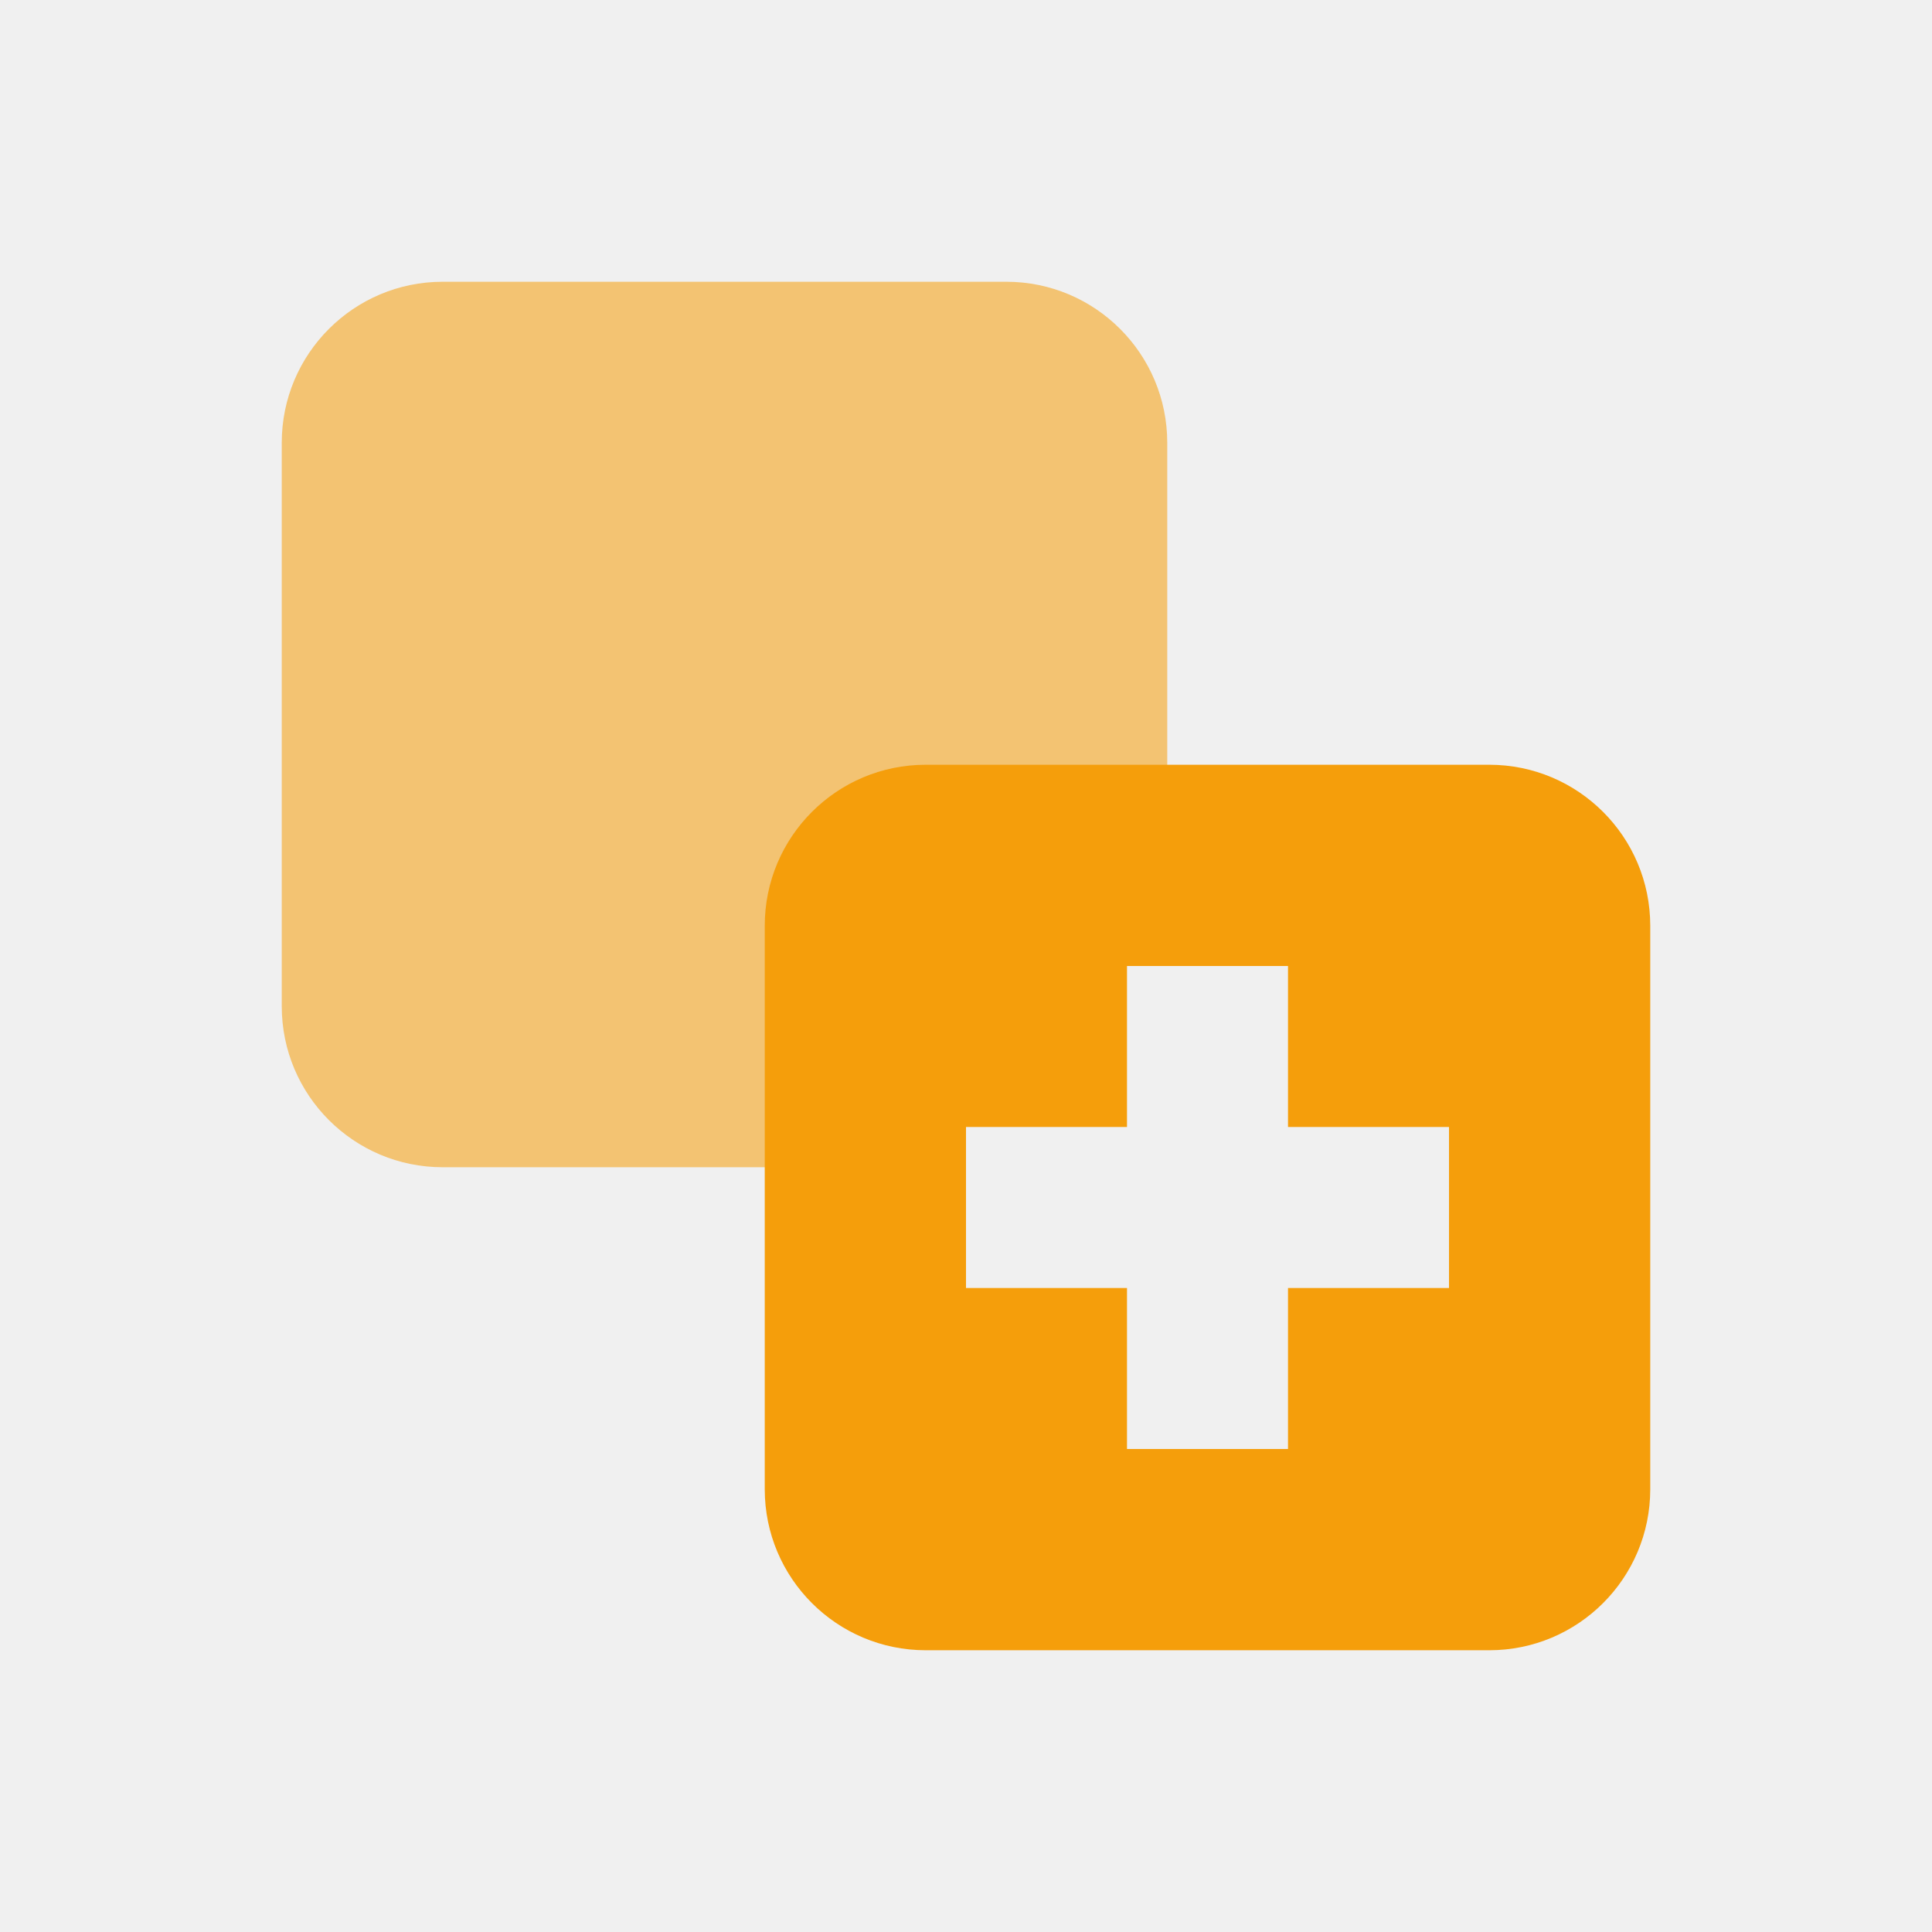
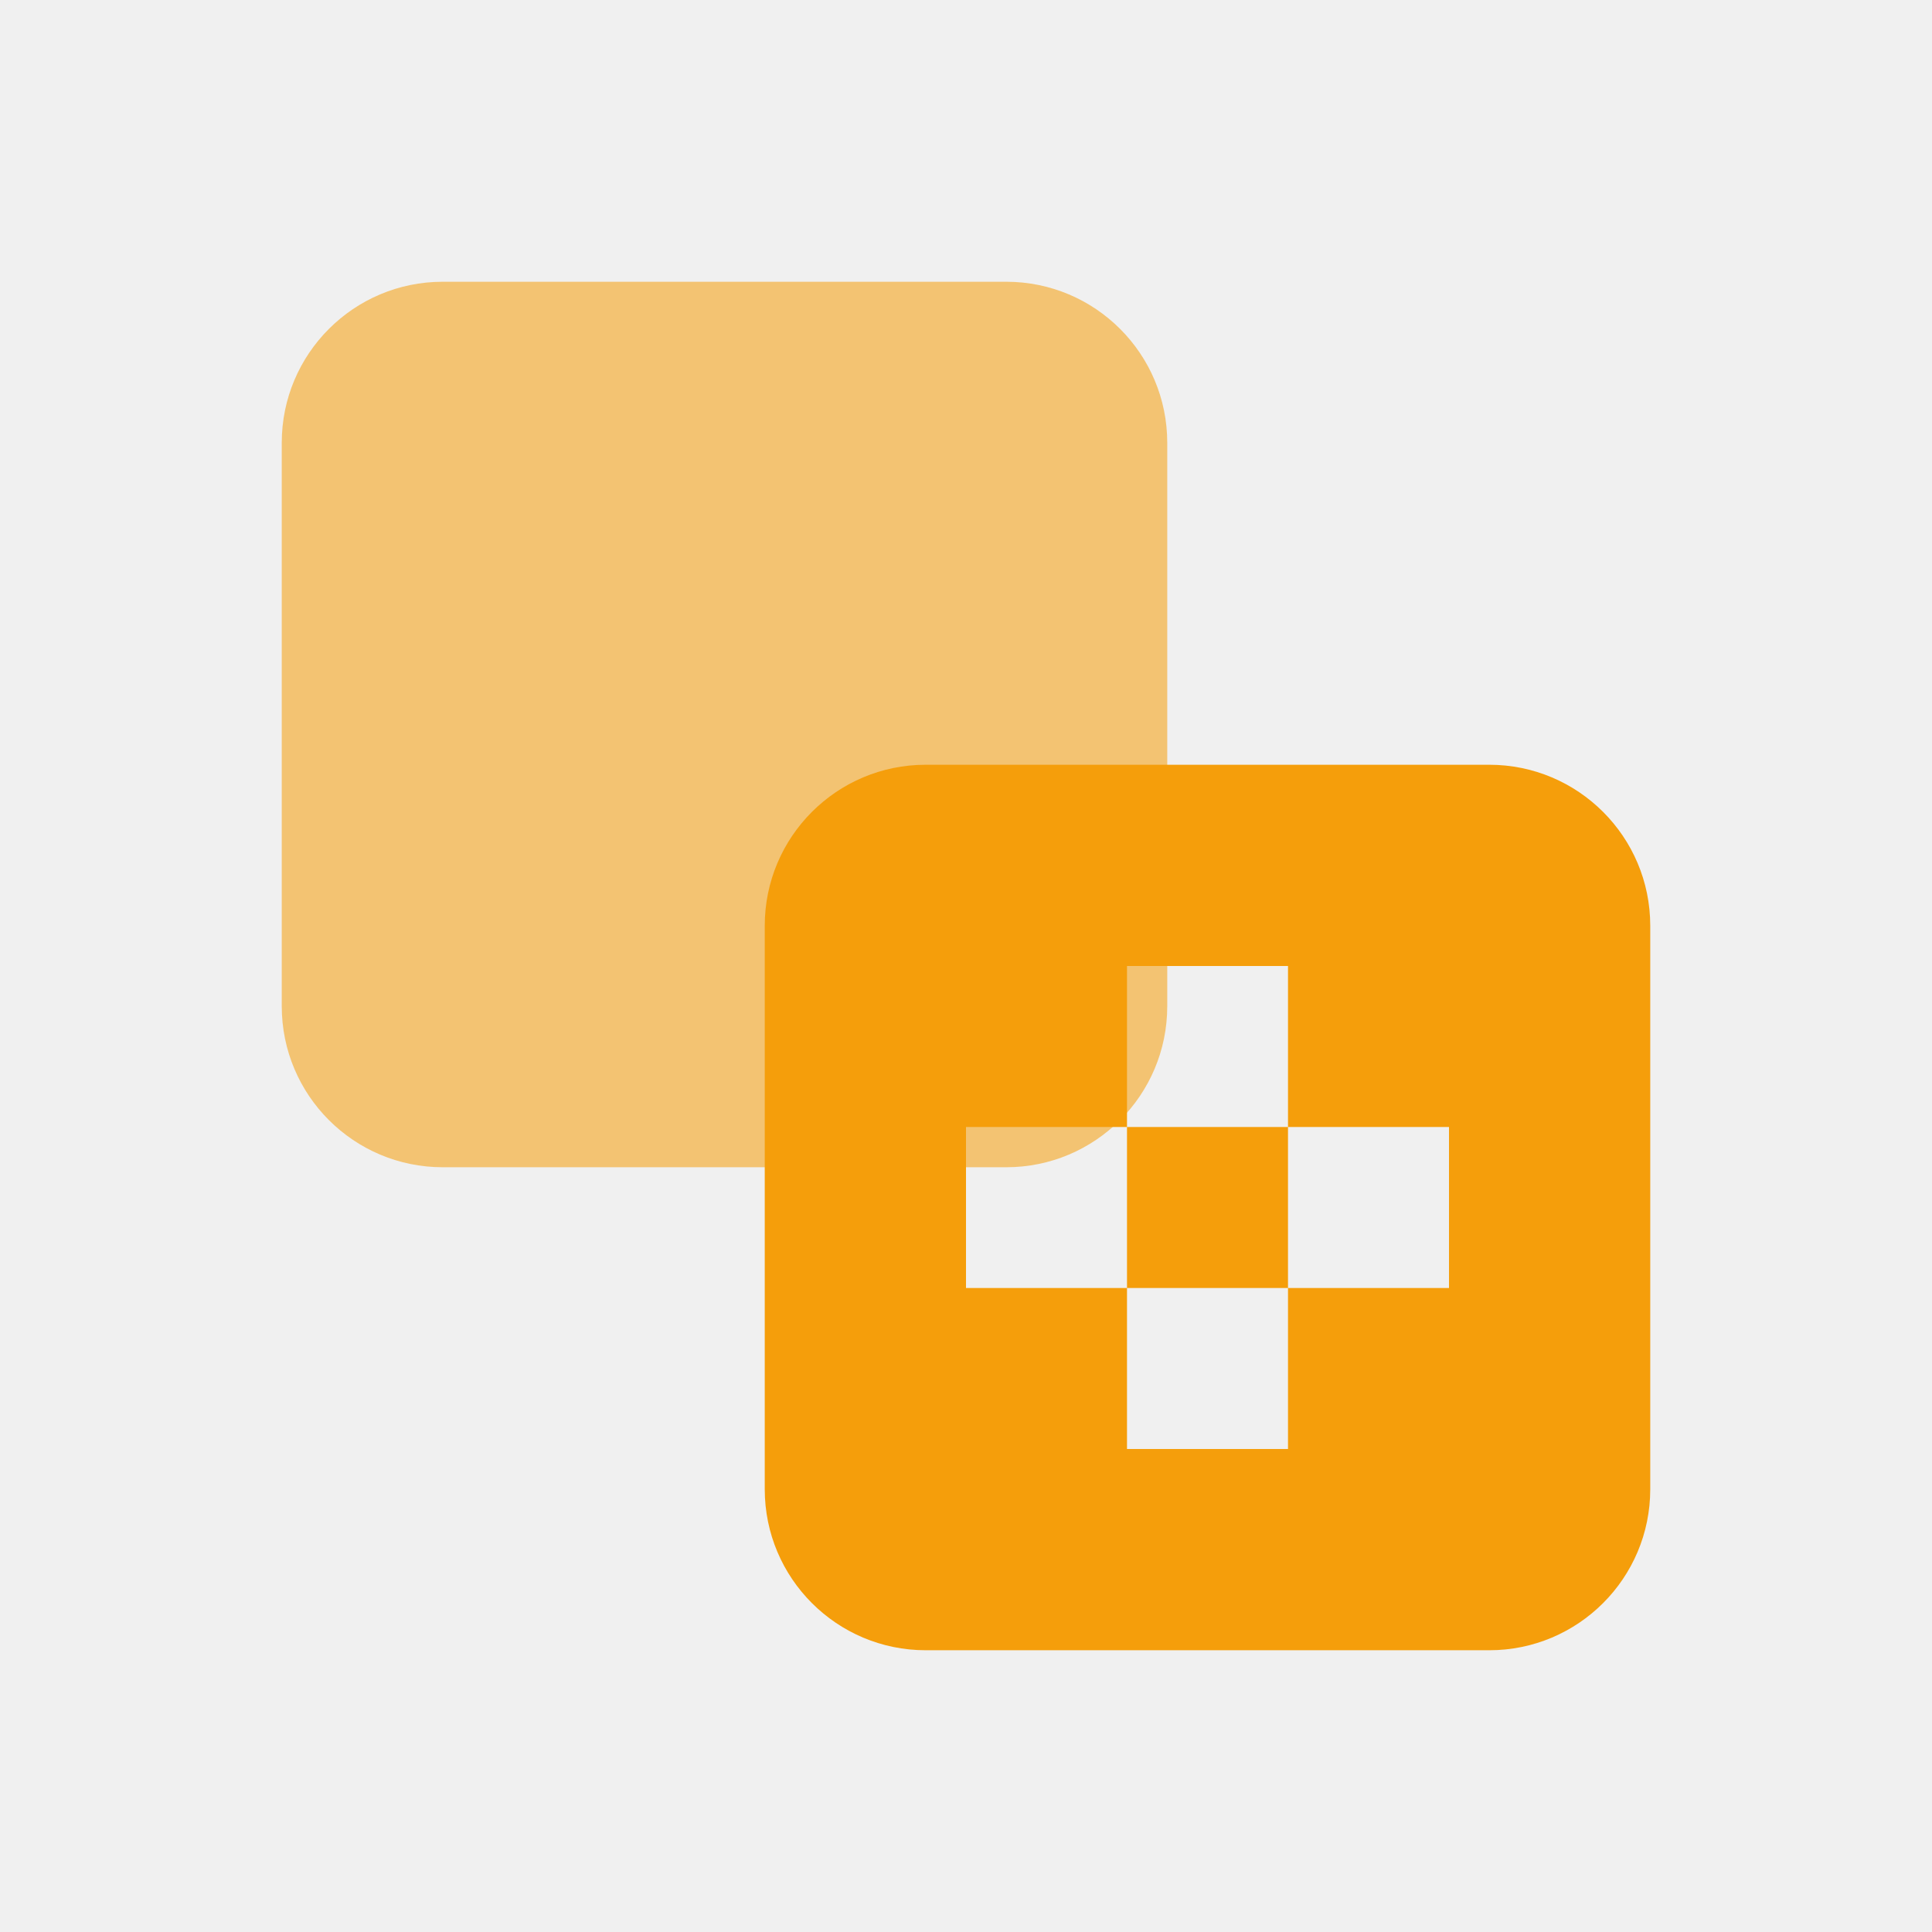
<svg xmlns="http://www.w3.org/2000/svg" viewBox="0 0 24 24" width="24" height="24">
-   <defs>
-     <mask id="g" maskUnits="userSpaceOnUse" x="0" y="0" width="24" height="24">
-       <rect width="24" height="24" fill="#000000" />
-       <rect x="3.5" y="3.5" width="11" height="11" rx="2" fill="#ffffff" opacity="0.55" />
-       <rect x="9.5" y="9.5" width="11" height="11" rx="2" fill="#ffffff" />
-       <rect x="14" y="12" width="2" height="6" fill="#000000" />
-       <rect x="12" y="14" width="6" height="2" fill="#000000" />
-     </mask>
-   </defs>
-   <rect width="24" height="24" fill="#f59e0b" mask="url(#g)" />
+   <path d="M5.5 3.5H12.5A2 2 0 0 1 14.5 5.5V12.5A2 2 0 0 1 12.5 14.5H5.5A2 2 0 0 1 3.5 12.5V5.5A2 2 0 0 1 5.5 3.5Z" fill="#f59e0b" fill-opacity="0.55" fill-rule="evenodd" />
+   <path d="M11.5 9.5H18.5A2 2 0 0 1 20.5 11.5V18.5A2 2 0 0 1 18.5 20.5H11.5A2 2 0 0 1 9.5 18.5V11.5A2 2 0 0 1 11.5 9.5ZM14 12h2v6h-2ZM12 14h6v2h-6Z" fill="#f59e0b" fill-rule="evenodd" />
</svg>
